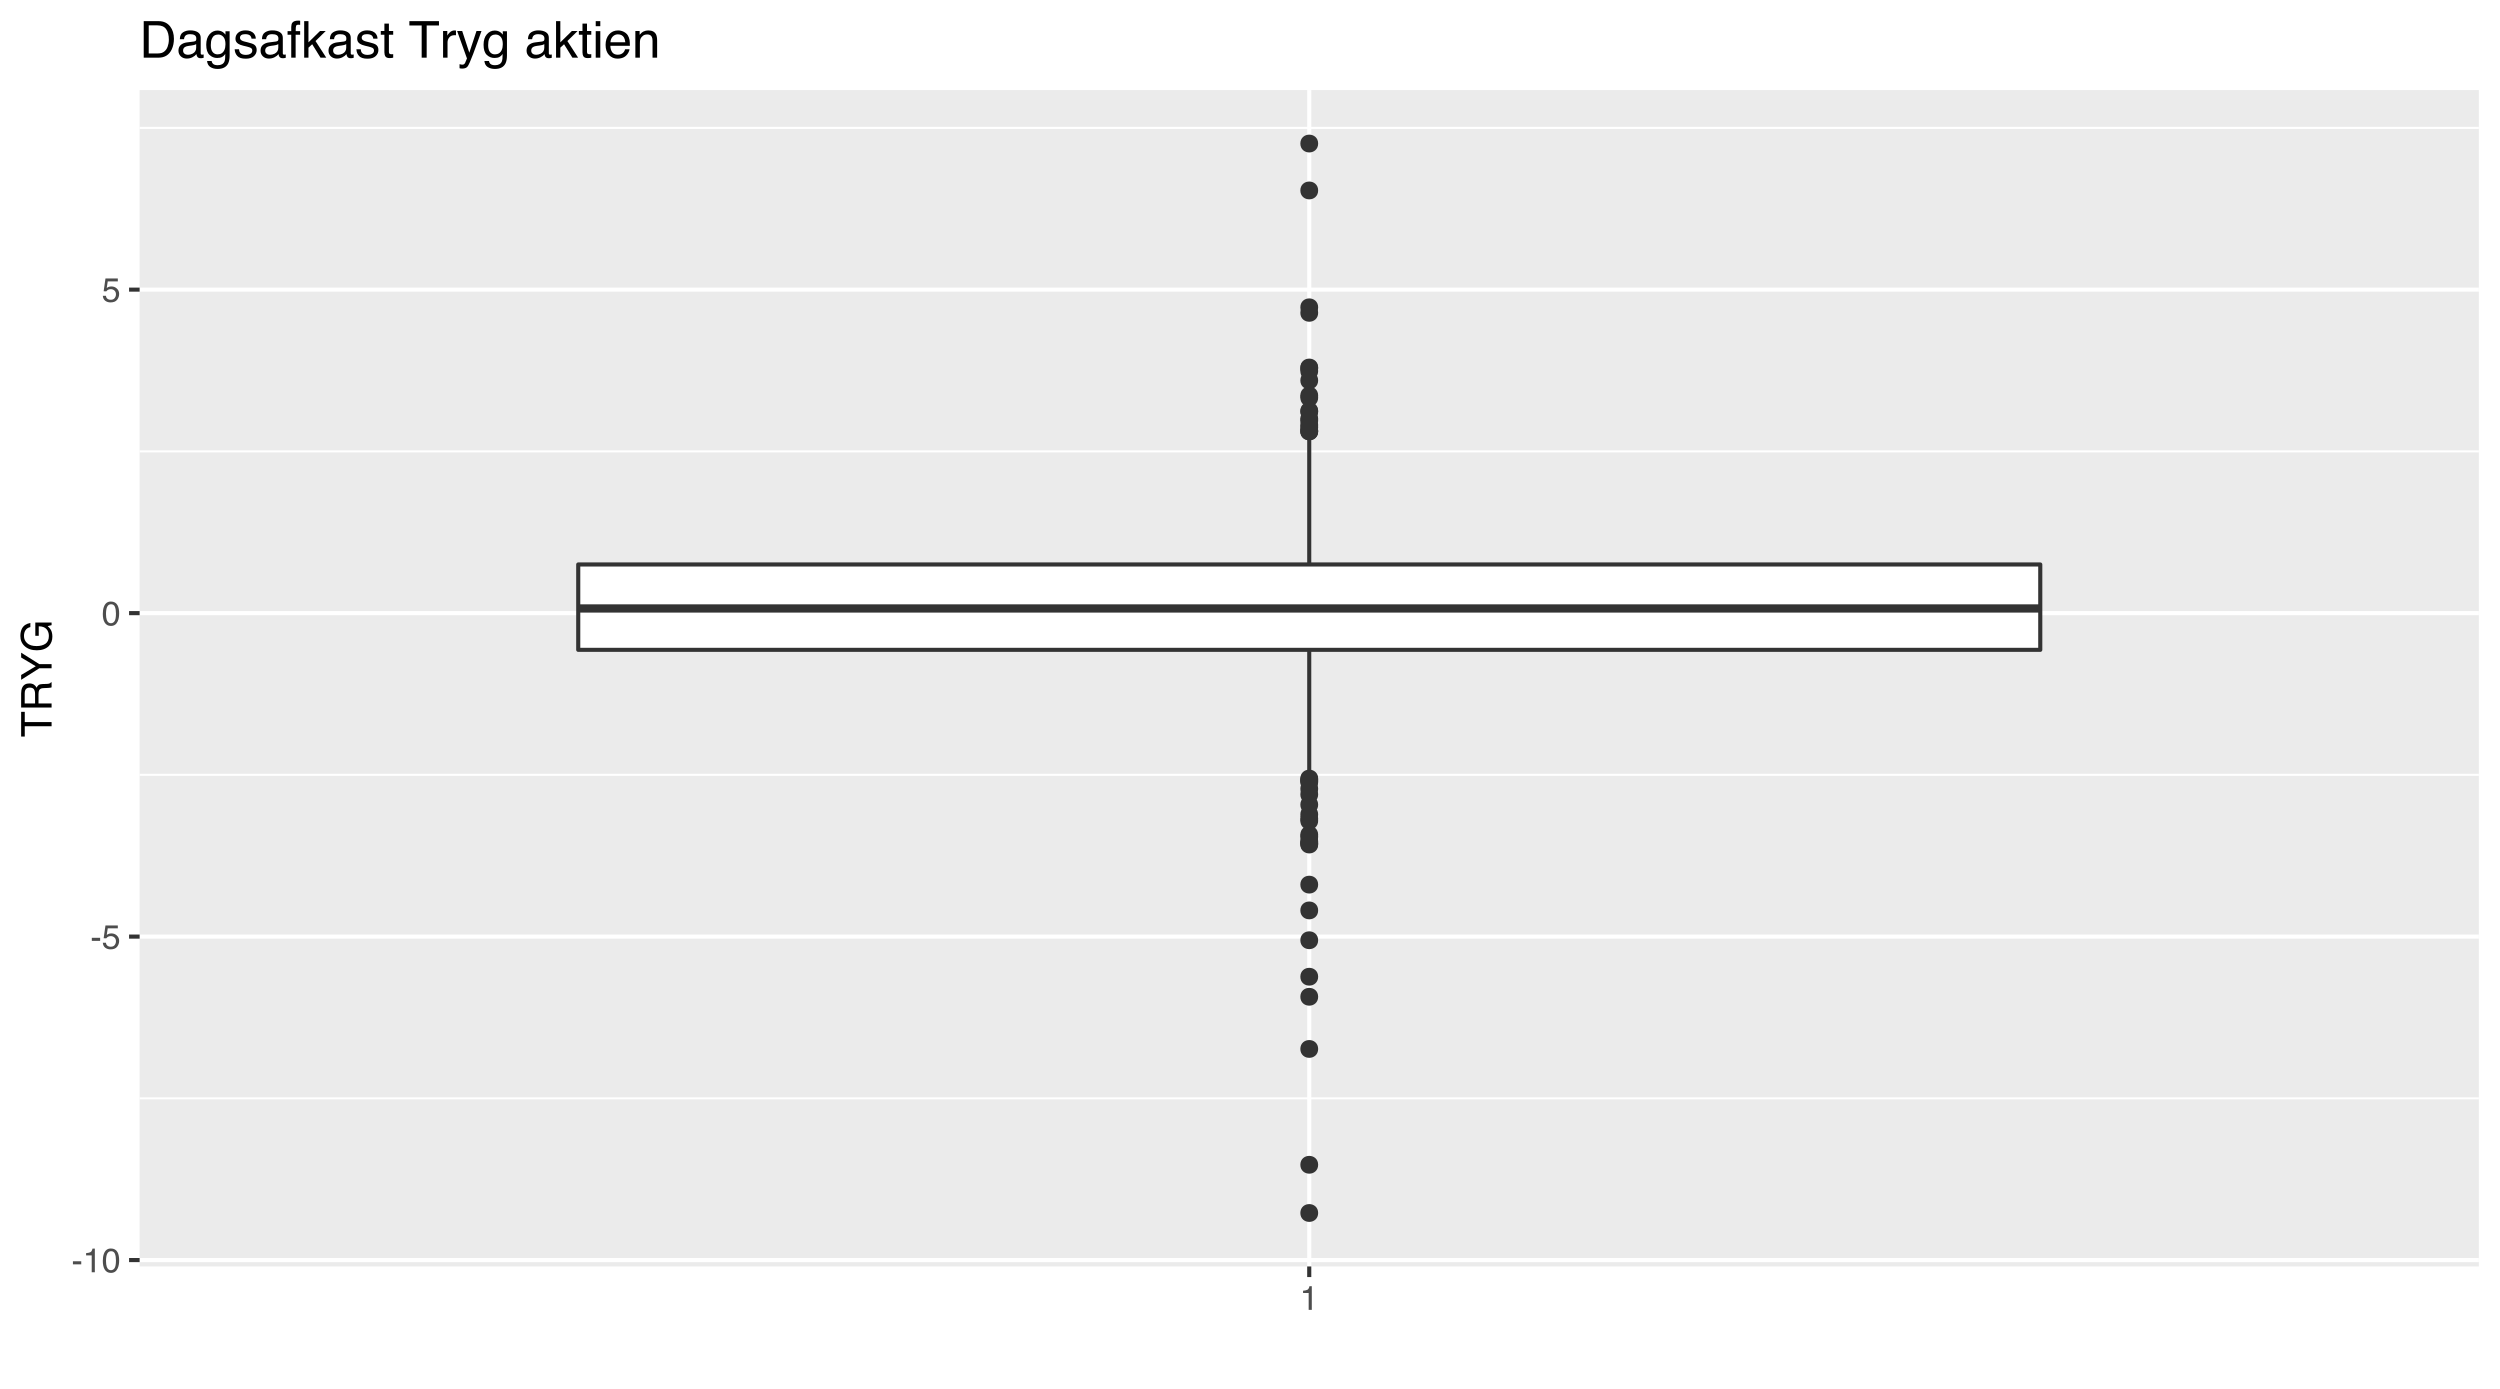
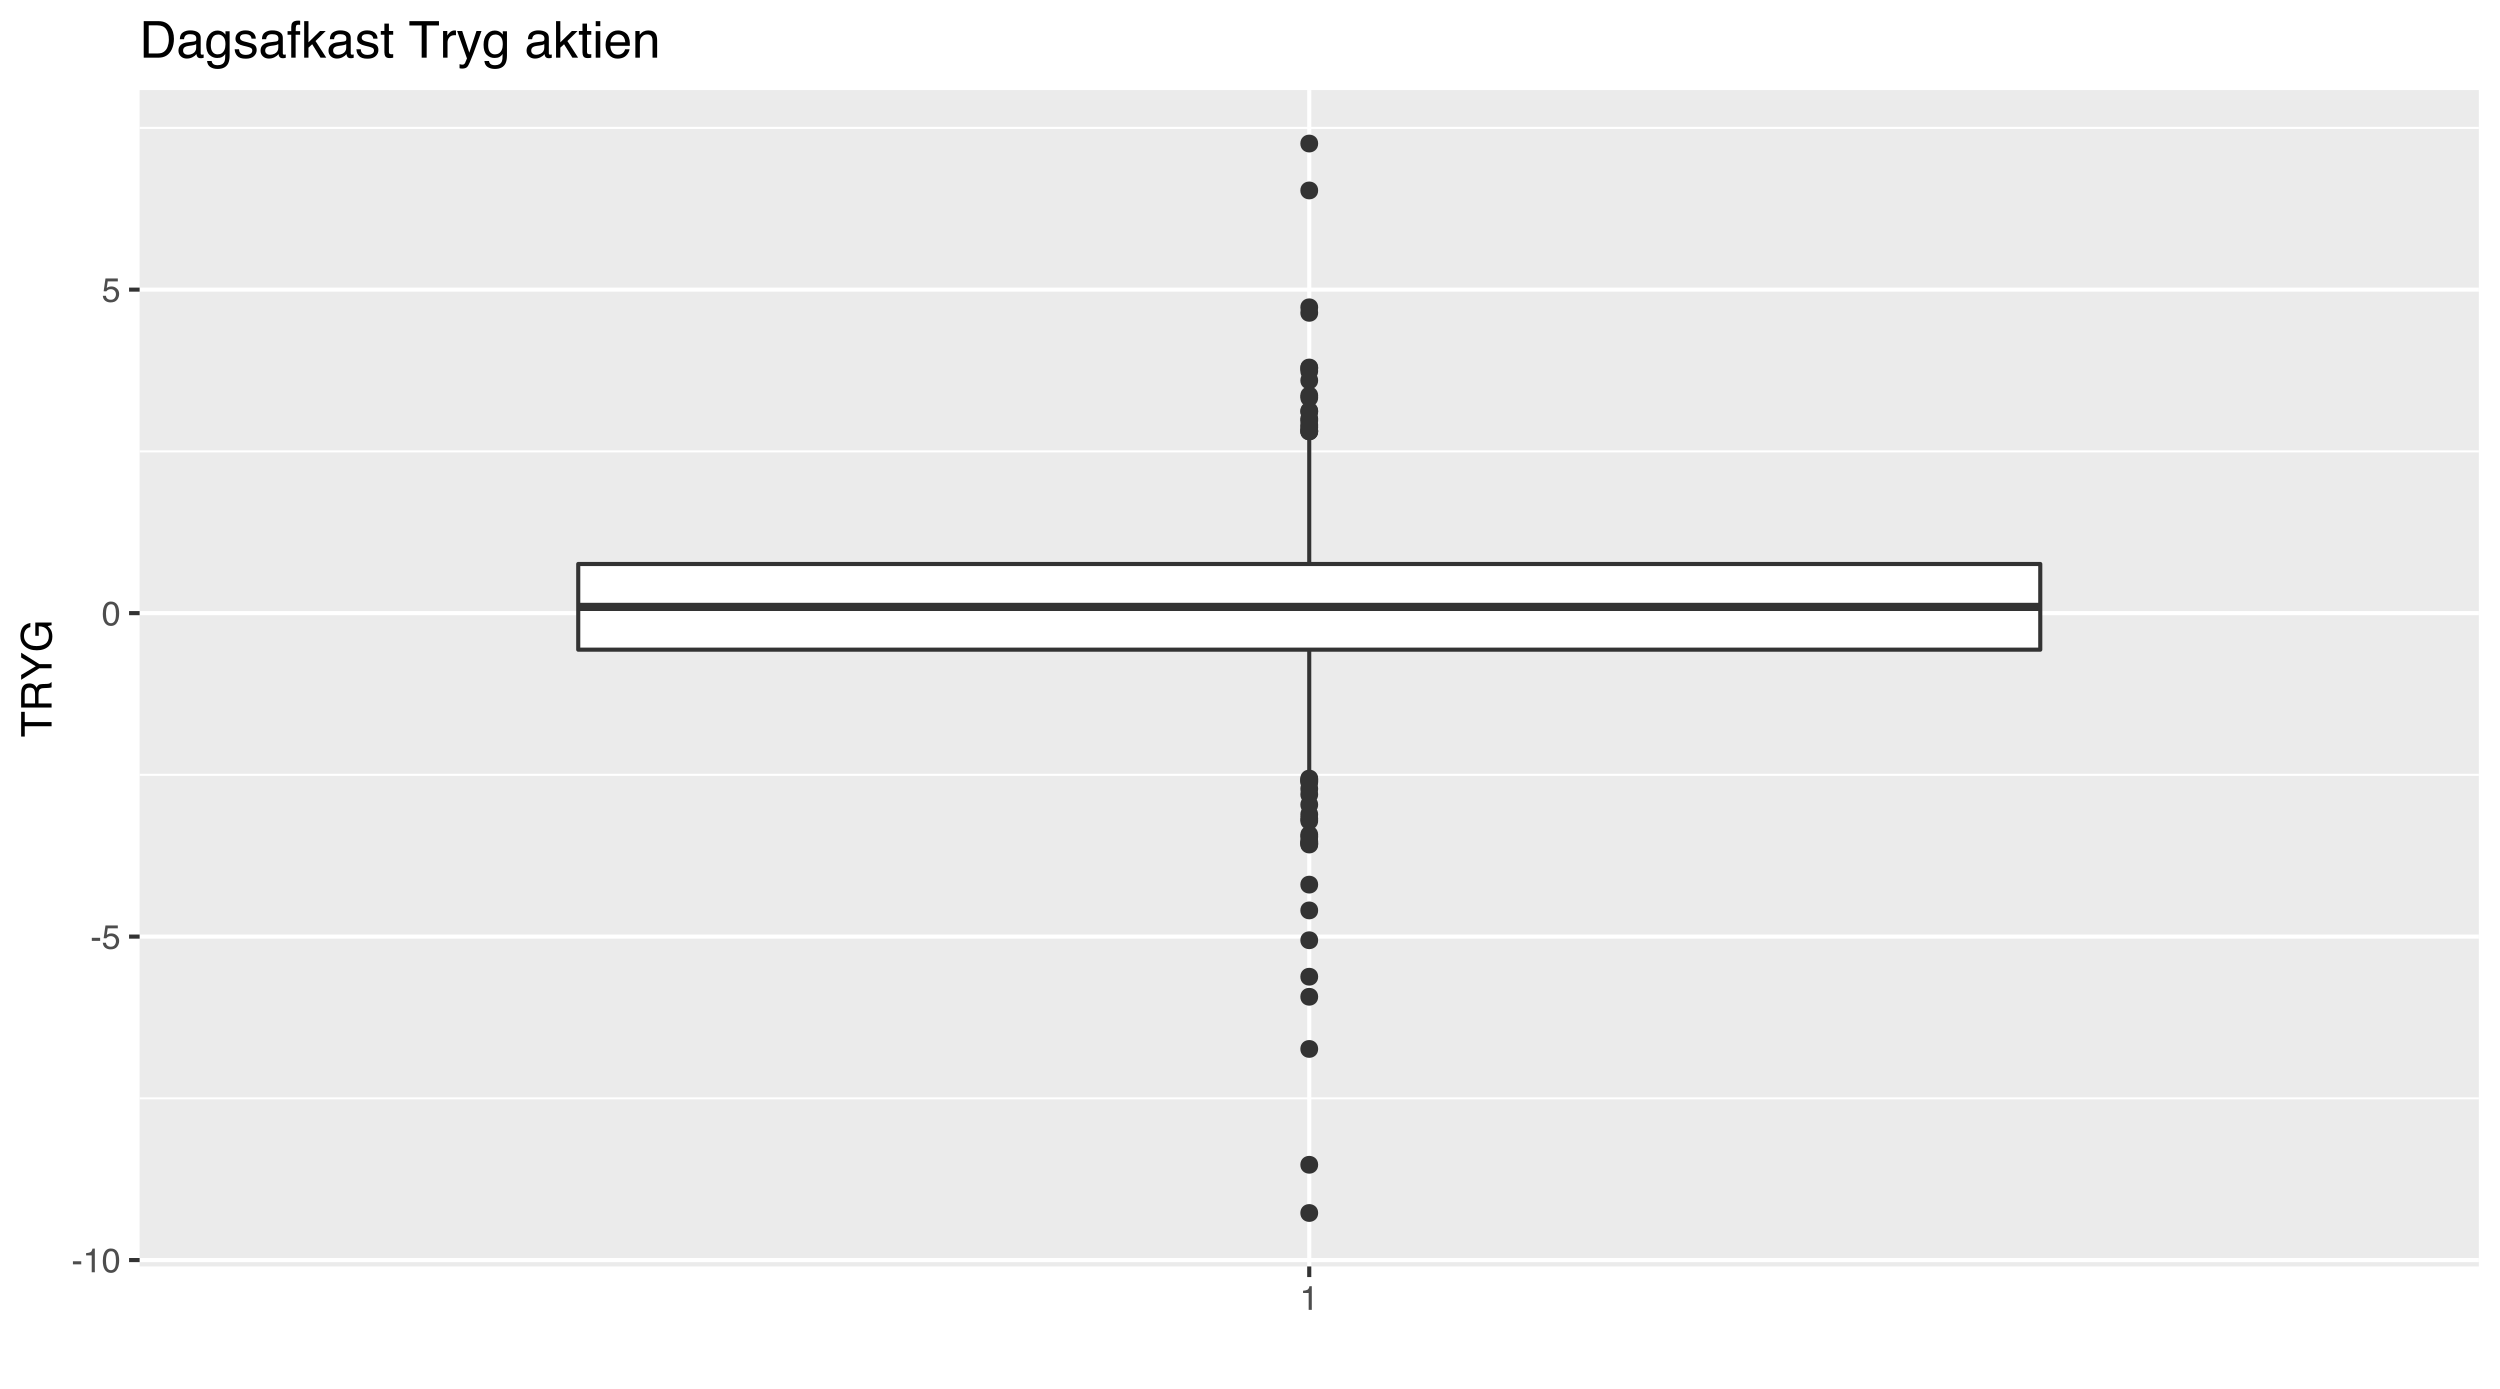
<svg xmlns="http://www.w3.org/2000/svg" xmlns:xlink="http://www.w3.org/1999/xlink" width="648pt" height="360pt" viewBox="0 0 648 360" version="1.1">
  <defs>
    <g>
      <symbol overflow="visible" id="glyph0-0">
        <path style="stroke:none;" d="M 0.281 0 L 0.281 -6.312 L 5.297 -6.312 L 5.297 0 Z M 4.5 -0.797 L 4.5 -5.516 L 1.078 -5.516 L 1.078 -0.797 Z M 4.5 -0.797 " />
      </symbol>
      <symbol overflow="visible" id="glyph0-1">
        <path style="stroke:none;" d="M 0.359 -2.844 L 2.516 -2.844 L 2.516 -2.047 L 0.359 -2.047 Z M 0.359 -2.844 " />
      </symbol>
      <symbol overflow="visible" id="glyph0-2">
        <path style="stroke:none;" d="M 0.844 -4.359 L 0.844 -4.953 C 1.395 -5.004 1.781 -5.094 2 -5.219 C 2.227 -5.344 2.395 -5.645 2.5 -6.125 L 3.109 -6.125 L 3.109 0 L 2.297 0 L 2.297 -4.359 Z M 0.844 -4.359 " />
      </symbol>
      <symbol overflow="visible" id="glyph0-3">
        <path style="stroke:none;" d="M 2.375 -6.156 C 3.176 -6.156 3.754 -5.828 4.109 -5.172 C 4.379 -4.66 4.516 -3.961 4.516 -3.078 C 4.516 -2.242 4.391 -1.555 4.141 -1.016 C 3.785 -0.223 3.195 0.172 2.375 0.172 C 1.633 0.172 1.082 -0.148 0.719 -0.797 C 0.426 -1.328 0.281 -2.047 0.281 -2.953 C 0.281 -3.648 0.367 -4.25 0.547 -4.75 C 0.879 -5.688 1.488 -6.156 2.375 -6.156 Z M 2.375 -0.531 C 2.77 -0.531 3.086 -0.707 3.328 -1.062 C 3.566 -1.426 3.688 -2.086 3.688 -3.047 C 3.688 -3.754 3.598 -4.332 3.422 -4.781 C 3.254 -5.227 2.922 -5.453 2.422 -5.453 C 1.973 -5.453 1.641 -5.238 1.422 -4.812 C 1.211 -4.383 1.109 -3.754 1.109 -2.922 C 1.109 -2.297 1.176 -1.789 1.312 -1.406 C 1.52 -0.82 1.875 -0.531 2.375 -0.531 Z M 2.375 -0.531 " />
      </symbol>
      <symbol overflow="visible" id="glyph0-4">
        <path style="stroke:none;" d="M 1.094 -1.562 C 1.133 -1.125 1.336 -0.82 1.703 -0.656 C 1.879 -0.57 2.094 -0.531 2.344 -0.531 C 2.801 -0.531 3.141 -0.676 3.359 -0.969 C 3.578 -1.258 3.688 -1.582 3.688 -1.938 C 3.688 -2.363 3.555 -2.691 3.297 -2.922 C 3.035 -3.16 2.719 -3.281 2.344 -3.281 C 2.082 -3.281 1.852 -3.227 1.656 -3.125 C 1.469 -3.02 1.305 -2.879 1.172 -2.703 L 0.5 -2.734 L 0.969 -6.047 L 4.172 -6.047 L 4.172 -5.297 L 1.562 -5.297 L 1.297 -3.594 C 1.43 -3.695 1.566 -3.773 1.703 -3.828 C 1.93 -3.93 2.195 -3.984 2.5 -3.984 C 3.062 -3.984 3.535 -3.801 3.922 -3.438 C 4.316 -3.07 4.516 -2.609 4.516 -2.047 C 4.516 -1.461 4.332 -0.945 3.969 -0.5 C 3.613 -0.062 3.047 0.156 2.266 0.156 C 1.754 0.156 1.305 0.016 0.922 -0.266 C 0.547 -0.547 0.332 -0.977 0.281 -1.562 Z M 1.094 -1.562 " />
      </symbol>
      <symbol overflow="visible" id="glyph1-0">
        <path style="stroke:none;" d="M 0 -0.359 L -7.891 -0.359 L -7.891 -6.625 L 0 -6.625 Z M -0.984 -5.625 L -6.906 -5.625 L -6.906 -1.344 L -0.984 -1.344 Z M -0.984 -5.625 " />
      </symbol>
      <symbol overflow="visible" id="glyph1-1">
        <path style="stroke:none;" d="M -7.891 -6.578 L -6.953 -6.578 L -6.953 -3.922 L 0 -3.922 L 0 -2.844 L -6.953 -2.844 L -6.953 -0.172 L -7.891 -0.172 Z M -7.891 -6.578 " />
      </symbol>
      <symbol overflow="visible" id="glyph1-2">
        <path style="stroke:none;" d="M -4.281 -4.5 C -4.281 -5.008 -4.379 -5.41 -4.578 -5.703 C -4.773 -5.992 -5.133 -6.141 -5.656 -6.141 C -6.219 -6.141 -6.602 -5.93 -6.812 -5.516 C -6.914 -5.297 -6.969 -5.004 -6.969 -4.641 L -6.969 -2.031 L -4.281 -2.031 Z M -7.891 -0.969 L -7.891 -4.625 C -7.891 -5.219 -7.801 -5.711 -7.625 -6.109 C -7.289 -6.848 -6.672 -7.219 -5.766 -7.219 C -5.285 -7.219 -4.895 -7.117 -4.594 -6.922 C -4.301 -6.734 -4.062 -6.461 -3.875 -6.109 C -3.75 -6.41 -3.582 -6.641 -3.375 -6.797 C -3.176 -6.953 -2.848 -7.039 -2.391 -7.062 L -1.328 -7.094 C -1.023 -7.102 -0.801 -7.129 -0.656 -7.172 C -0.406 -7.234 -0.242 -7.348 -0.172 -7.516 L 0 -7.516 L 0 -6.203 C -0.07 -6.172 -0.16 -6.145 -0.266 -6.125 C -0.367 -6.102 -0.578 -6.082 -0.891 -6.062 L -2.203 -6 C -2.711 -5.977 -3.055 -5.789 -3.234 -5.438 C -3.336 -5.227 -3.391 -4.906 -3.391 -4.469 L -3.391 -2.031 L 0 -2.031 L 0 -0.969 Z M -7.891 -0.969 " />
      </symbol>
      <symbol overflow="visible" id="glyph1-3">
        <path style="stroke:none;" d="M -7.891 -0.219 L -7.891 -1.469 L -4.094 -3.734 L -7.891 -6 L -7.891 -7.25 L -3.188 -4.281 L 0 -4.281 L 0 -3.203 L -3.188 -3.203 Z M -7.891 -3.75 Z M -7.891 -3.75 " />
      </symbol>
      <symbol overflow="visible" id="glyph1-4">
        <path style="stroke:none;" d="M -8.094 -4.25 C -8.094 -4.988 -7.953 -5.629 -7.672 -6.172 C -7.254 -6.953 -6.531 -7.43 -5.5 -7.609 L -5.5 -6.547 C -6.07 -6.422 -6.488 -6.156 -6.75 -5.75 C -7.02 -5.344 -7.156 -4.832 -7.156 -4.219 C -7.156 -3.488 -6.879 -2.875 -6.328 -2.375 C -5.785 -1.875 -4.973 -1.625 -3.891 -1.625 C -2.941 -1.625 -2.172 -1.828 -1.578 -2.234 C -0.992 -2.648 -0.703 -3.328 -0.703 -4.266 C -0.703 -4.973 -0.91 -5.562 -1.328 -6.031 C -1.742 -6.5 -2.41 -6.738 -3.328 -6.75 L -3.328 -4.281 L -4.219 -4.281 L -4.219 -7.734 L 0 -7.734 L 0 -7.047 L -1.016 -6.797 C -0.617 -6.43 -0.344 -6.109 -0.188 -5.828 C 0.07 -5.359 0.203 -4.766 0.203 -4.047 C 0.203 -3.109 -0.098 -2.305 -0.703 -1.641 C -1.461 -0.898 -2.504 -0.531 -3.828 -0.531 C -5.148 -0.531 -6.203 -0.891 -6.984 -1.609 C -7.723 -2.285 -8.094 -3.164 -8.094 -4.25 Z M -8.109 -4.078 Z M -8.109 -4.078 " />
      </symbol>
      <symbol overflow="visible" id="glyph2-0">
        <path style="stroke:none;" d="M 0.422 0 L 0.422 -9.469 L 7.938 -9.469 L 7.938 0 Z M 6.75 -1.188 L 6.75 -8.281 L 1.609 -8.281 L 1.609 -1.188 Z M 6.75 -1.188 " />
      </symbol>
      <symbol overflow="visible" id="glyph2-1">
        <path style="stroke:none;" d="M 4.641 -1.094 C 5.078 -1.094 5.438 -1.141 5.719 -1.234 C 6.207 -1.398 6.613 -1.723 6.938 -2.203 C 7.188 -2.578 7.367 -3.066 7.484 -3.672 C 7.547 -4.023 7.578 -4.352 7.578 -4.656 C 7.578 -5.832 7.344 -6.742 6.875 -7.391 C 6.414 -8.047 5.664 -8.375 4.625 -8.375 L 2.359 -8.375 L 2.359 -1.094 Z M 1.062 -9.469 L 4.906 -9.469 C 6.207 -9.469 7.211 -9.004 7.922 -8.078 C 8.566 -7.242 8.891 -6.176 8.891 -4.875 C 8.891 -3.875 8.703 -2.969 8.328 -2.156 C 7.66 -0.719 6.516 0 4.891 0 L 1.062 0 Z M 1.062 -9.469 " />
      </symbol>
      <symbol overflow="visible" id="glyph2-2">
        <path style="stroke:none;" d="M 1.734 -1.844 C 1.734 -1.5 1.852 -1.227 2.094 -1.031 C 2.344 -0.844 2.641 -0.75 2.984 -0.75 C 3.391 -0.75 3.785 -0.844 4.172 -1.031 C 4.805 -1.352 5.125 -1.867 5.125 -2.578 L 5.125 -3.516 C 4.988 -3.422 4.805 -3.344 4.578 -3.281 C 4.359 -3.227 4.141 -3.188 3.922 -3.156 L 3.219 -3.062 C 2.801 -3.008 2.488 -2.922 2.281 -2.797 C 1.914 -2.598 1.734 -2.281 1.734 -1.844 Z M 4.547 -4.188 C 4.816 -4.219 5 -4.328 5.094 -4.516 C 5.133 -4.617 5.156 -4.77 5.156 -4.969 C 5.156 -5.363 5.016 -5.648 4.734 -5.828 C 4.453 -6.004 4.051 -6.094 3.531 -6.094 C 2.926 -6.094 2.5 -5.93 2.25 -5.609 C 2.102 -5.422 2.008 -5.148 1.969 -4.797 L 0.891 -4.797 C 0.91 -5.648 1.188 -6.242 1.719 -6.578 C 2.25 -6.91 2.863 -7.078 3.562 -7.078 C 4.375 -7.078 5.031 -6.922 5.531 -6.609 C 6.039 -6.297 6.297 -5.812 6.297 -5.156 L 6.297 -1.188 C 6.297 -1.062 6.316 -0.961 6.359 -0.891 C 6.41 -0.816 6.516 -0.781 6.672 -0.781 C 6.723 -0.781 6.781 -0.785 6.844 -0.797 C 6.914 -0.805 6.988 -0.816 7.062 -0.828 L 7.062 0.031 C 6.875 0.082 6.734 0.113 6.641 0.125 C 6.547 0.133 6.422 0.141 6.266 0.141 C 5.859 0.141 5.566 0 5.391 -0.281 C 5.297 -0.426 5.227 -0.641 5.188 -0.922 C 4.945 -0.609 4.602 -0.336 4.156 -0.109 C 3.719 0.117 3.234 0.234 2.703 0.234 C 2.066 0.234 1.547 0.039 1.141 -0.344 C 0.734 -0.738 0.531 -1.227 0.531 -1.812 C 0.531 -2.445 0.727 -2.941 1.125 -3.297 C 1.531 -3.648 2.055 -3.867 2.703 -3.953 Z M 3.594 -7.078 Z M 3.594 -7.078 " />
      </symbol>
      <symbol overflow="visible" id="glyph2-3">
        <path style="stroke:none;" d="M 3.281 -7.031 C 3.82 -7.031 4.297 -6.895 4.703 -6.625 C 4.922 -6.477 5.145 -6.258 5.375 -5.969 L 5.375 -6.844 L 6.453 -6.844 L 6.453 -0.562 C 6.453 0.312 6.32 1.004 6.062 1.516 C 5.582 2.453 4.672 2.922 3.328 2.922 C 2.586 2.922 1.961 2.754 1.453 2.422 C 0.953 2.086 0.672 1.566 0.609 0.859 L 1.781 0.859 C 1.844 1.172 1.957 1.41 2.125 1.578 C 2.383 1.828 2.797 1.953 3.359 1.953 C 4.242 1.953 4.828 1.641 5.109 1.016 C 5.266 0.648 5.336 -0.004 5.328 -0.953 C 5.098 -0.609 4.816 -0.348 4.484 -0.172 C 4.16 -0.004 3.734 0.078 3.203 0.078 C 2.453 0.078 1.797 -0.188 1.234 -0.719 C 0.672 -1.25 0.391 -2.125 0.391 -3.344 C 0.391 -4.5 0.672 -5.398 1.234 -6.047 C 1.805 -6.703 2.488 -7.031 3.281 -7.031 Z M 5.375 -3.484 C 5.375 -4.336 5.195 -4.969 4.844 -5.375 C 4.488 -5.789 4.039 -6 3.5 -6 C 2.688 -6 2.129 -5.617 1.828 -4.859 C 1.66 -4.441 1.578 -3.906 1.578 -3.25 C 1.578 -2.469 1.734 -1.875 2.047 -1.469 C 2.367 -1.062 2.797 -0.859 3.328 -0.859 C 4.16 -0.859 4.75 -1.234 5.094 -1.984 C 5.281 -2.41 5.375 -2.91 5.375 -3.484 Z M 3.422 -7.078 Z M 3.422 -7.078 " />
      </symbol>
      <symbol overflow="visible" id="glyph2-4">
        <path style="stroke:none;" d="M 1.547 -2.172 C 1.578 -1.773 1.672 -1.477 1.828 -1.281 C 2.117 -0.906 2.629 -0.719 3.359 -0.719 C 3.785 -0.719 4.16 -0.812 4.484 -1 C 4.816 -1.188 4.984 -1.473 4.984 -1.859 C 4.984 -2.16 4.848 -2.391 4.578 -2.547 C 4.41 -2.641 4.082 -2.75 3.594 -2.875 L 2.672 -3.094 C 2.078 -3.238 1.641 -3.406 1.359 -3.594 C 0.867 -3.906 0.625 -4.336 0.625 -4.891 C 0.625 -5.547 0.859 -6.07 1.328 -6.469 C 1.797 -6.875 2.426 -7.078 3.219 -7.078 C 4.258 -7.078 5.008 -6.773 5.469 -6.172 C 5.758 -5.785 5.898 -5.367 5.891 -4.922 L 4.797 -4.922 C 4.773 -5.18 4.68 -5.422 4.516 -5.641 C 4.254 -5.941 3.797 -6.094 3.141 -6.094 C 2.691 -6.094 2.352 -6.008 2.125 -5.844 C 1.906 -5.676 1.797 -5.453 1.797 -5.172 C 1.797 -4.867 1.945 -4.629 2.25 -4.453 C 2.414 -4.348 2.664 -4.254 3 -4.172 L 3.766 -3.984 C 4.598 -3.785 5.16 -3.586 5.453 -3.391 C 5.898 -3.098 6.125 -2.633 6.125 -2 C 6.125 -1.383 5.891 -0.852 5.422 -0.406 C 4.953 0.039 4.242 0.266 3.297 0.266 C 2.266 0.266 1.535 0.031 1.109 -0.438 C 0.68 -0.906 0.453 -1.484 0.422 -2.172 Z M 3.25 -7.078 Z M 3.25 -7.078 " />
      </symbol>
      <symbol overflow="visible" id="glyph2-5">
        <path style="stroke:none;" d="M 1.141 -7.953 C 1.16 -8.43 1.242 -8.785 1.391 -9.016 C 1.66 -9.41 2.18 -9.609 2.953 -9.609 C 3.023 -9.609 3.098 -9.602 3.172 -9.594 C 3.254 -9.594 3.348 -9.586 3.453 -9.578 L 3.453 -8.516 C 3.328 -8.523 3.238 -8.531 3.188 -8.531 C 3.133 -8.539 3.082 -8.547 3.031 -8.547 C 2.688 -8.547 2.477 -8.453 2.406 -8.266 C 2.332 -8.086 2.297 -7.625 2.297 -6.875 L 3.453 -6.875 L 3.453 -5.953 L 2.281 -5.953 L 2.281 0 L 1.141 0 L 1.141 -5.953 L 0.188 -5.953 L 0.188 -6.875 L 1.141 -6.875 Z M 1.141 -7.953 " />
      </symbol>
      <symbol overflow="visible" id="glyph2-6">
        <path style="stroke:none;" d="M 0.828 -9.469 L 1.938 -9.469 L 1.938 -3.969 L 4.922 -6.906 L 6.406 -6.906 L 3.766 -4.312 L 6.547 0 L 5.062 0 L 2.906 -3.484 L 1.938 -2.594 L 1.938 0 L 0.828 0 Z M 0.828 -9.469 " />
      </symbol>
      <symbol overflow="visible" id="glyph2-7">
        <path style="stroke:none;" d="M 1.078 -8.828 L 2.25 -8.828 L 2.25 -6.906 L 3.359 -6.906 L 3.359 -5.953 L 2.25 -5.953 L 2.25 -1.453 C 2.25 -1.211 2.332 -1.051 2.5 -0.969 C 2.594 -0.914 2.742 -0.891 2.953 -0.891 C 3.004 -0.891 3.062 -0.891 3.125 -0.891 C 3.195 -0.898 3.273 -0.91 3.359 -0.922 L 3.359 0 C 3.223 0.039 3.082 0.066 2.938 0.078 C 2.801 0.098 2.645 0.109 2.469 0.109 C 1.926 0.109 1.555 -0.023 1.359 -0.297 C 1.172 -0.578 1.078 -0.941 1.078 -1.391 L 1.078 -5.953 L 0.141 -5.953 L 0.141 -6.906 L 1.078 -6.906 Z M 1.078 -8.828 " />
      </symbol>
      <symbol overflow="visible" id="glyph2-8">
        <path style="stroke:none;" d="" />
      </symbol>
      <symbol overflow="visible" id="glyph2-9">
        <path style="stroke:none;" d="M 7.891 -9.469 L 7.891 -8.344 L 4.703 -8.344 L 4.703 0 L 3.406 0 L 3.406 -8.344 L 0.219 -8.344 L 0.219 -9.469 Z M 7.891 -9.469 " />
      </symbol>
      <symbol overflow="visible" id="glyph2-10">
        <path style="stroke:none;" d="M 0.891 -6.906 L 1.984 -6.906 L 1.984 -5.719 C 2.078 -5.945 2.297 -6.227 2.641 -6.562 C 2.992 -6.895 3.406 -7.062 3.875 -7.062 C 3.895 -7.062 3.93 -7.055 3.984 -7.047 C 4.035 -7.047 4.117 -7.039 4.234 -7.031 L 4.234 -5.797 C 4.172 -5.816 4.109 -5.828 4.047 -5.828 C 3.992 -5.828 3.93 -5.828 3.859 -5.828 C 3.273 -5.828 2.828 -5.641 2.516 -5.266 C 2.203 -4.891 2.047 -4.457 2.047 -3.969 L 2.047 0 L 0.891 0 Z M 0.891 -6.906 " />
      </symbol>
      <symbol overflow="visible" id="glyph2-11">
        <path style="stroke:none;" d="M 5.156 -6.906 L 6.453 -6.906 C 6.285 -6.457 5.922 -5.445 5.359 -3.875 C 4.93 -2.688 4.578 -1.719 4.297 -0.969 C 3.629 0.789 3.156 1.863 2.875 2.25 C 2.602 2.633 2.133 2.828 1.469 2.828 C 1.301 2.828 1.172 2.82 1.078 2.812 C 0.992 2.801 0.891 2.773 0.766 2.734 L 0.766 1.688 C 0.961 1.738 1.102 1.77 1.188 1.781 C 1.281 1.801 1.363 1.812 1.438 1.812 C 1.656 1.812 1.812 1.773 1.906 1.703 C 2.008 1.629 2.098 1.539 2.172 1.438 C 2.191 1.406 2.266 1.227 2.391 0.906 C 2.523 0.594 2.625 0.359 2.688 0.203 L 0.141 -6.906 L 1.453 -6.906 L 3.297 -1.281 Z M 3.297 -7.078 Z M 3.297 -7.078 " />
      </symbol>
      <symbol overflow="visible" id="glyph2-12">
        <path style="stroke:none;" d="M 0.844 -6.875 L 2.031 -6.875 L 2.031 0 L 0.844 0 Z M 0.844 -9.469 L 2.031 -9.469 L 2.031 -8.156 L 0.844 -8.156 Z M 0.844 -9.469 " />
      </symbol>
      <symbol overflow="visible" id="glyph2-13">
        <path style="stroke:none;" d="M 3.719 -7.062 C 4.219 -7.062 4.695 -6.945 5.156 -6.719 C 5.613 -6.488 5.961 -6.191 6.203 -5.828 C 6.43 -5.473 6.586 -5.066 6.672 -4.609 C 6.734 -4.285 6.766 -3.773 6.766 -3.078 L 1.703 -3.078 C 1.723 -2.379 1.891 -1.816 2.203 -1.391 C 2.516 -0.973 2.992 -0.766 3.641 -0.766 C 4.242 -0.766 4.727 -0.961 5.094 -1.359 C 5.301 -1.586 5.445 -1.859 5.531 -2.172 L 6.672 -2.172 C 6.641 -1.91 6.539 -1.625 6.375 -1.312 C 6.207 -1 6.016 -0.742 5.797 -0.547 C 5.453 -0.203 5.02 0.023 4.5 0.141 C 4.219 0.211 3.898 0.25 3.547 0.25 C 2.68 0.25 1.953 -0.062 1.359 -0.688 C 0.766 -1.312 0.469 -2.188 0.469 -3.312 C 0.469 -4.426 0.766 -5.328 1.359 -6.016 C 1.961 -6.711 2.75 -7.062 3.719 -7.062 Z M 5.578 -4 C 5.523 -4.5 5.414 -4.898 5.25 -5.203 C 4.926 -5.766 4.395 -6.047 3.656 -6.047 C 3.125 -6.047 2.676 -5.852 2.312 -5.469 C 1.945 -5.082 1.754 -4.594 1.734 -4 Z M 3.609 -7.078 Z M 3.609 -7.078 " />
      </symbol>
      <symbol overflow="visible" id="glyph2-14">
        <path style="stroke:none;" d="M 0.844 -6.906 L 1.953 -6.906 L 1.953 -5.922 C 2.273 -6.328 2.617 -6.617 2.984 -6.797 C 3.359 -6.973 3.766 -7.062 4.203 -7.062 C 5.18 -7.062 5.848 -6.719 6.203 -6.031 C 6.391 -5.656 6.484 -5.117 6.484 -4.422 L 6.484 0 L 5.297 0 L 5.297 -4.359 C 5.297 -4.773 5.234 -5.113 5.109 -5.375 C 4.898 -5.801 4.523 -6.016 3.984 -6.016 C 3.711 -6.016 3.488 -5.988 3.312 -5.938 C 3 -5.844 2.719 -5.648 2.469 -5.359 C 2.281 -5.129 2.156 -4.895 2.094 -4.656 C 2.039 -4.414 2.016 -4.066 2.016 -3.609 L 2.016 0 L 0.844 0 Z M 3.578 -7.078 Z M 3.578 -7.078 " />
      </symbol>
    </g>
    <clipPath id="clip1">
      <path d="M 36.191 23.348 L 642.52 23.348 L 642.52 328.27 L 36.191 328.27 Z M 36.191 23.348 " />
    </clipPath>
    <clipPath id="clip2">
      <path d="M 36.191 284 L 642.52 284 L 642.52 285 L 36.191 285 Z M 36.191 284 " />
    </clipPath>
    <clipPath id="clip3">
      <path d="M 36.191 200 L 642.52 200 L 642.52 202 L 36.191 202 Z M 36.191 200 " />
    </clipPath>
    <clipPath id="clip4">
      <path d="M 36.191 116 L 642.52 116 L 642.52 118 L 36.191 118 Z M 36.191 116 " />
    </clipPath>
    <clipPath id="clip5">
      <path d="M 36.191 32 L 642.52 32 L 642.52 34 L 36.191 34 Z M 36.191 32 " />
    </clipPath>
    <clipPath id="clip6">
      <path d="M 36.191 326 L 642.52 326 L 642.52 328 L 36.191 328 Z M 36.191 326 " />
    </clipPath>
    <clipPath id="clip7">
      <path d="M 36.191 242 L 642.52 242 L 642.52 244 L 36.191 244 Z M 36.191 242 " />
    </clipPath>
    <clipPath id="clip8">
      <path d="M 36.191 158 L 642.52 158 L 642.52 160 L 36.191 160 Z M 36.191 158 " />
    </clipPath>
    <clipPath id="clip9">
      <path d="M 36.191 74 L 642.52 74 L 642.52 76 L 36.191 76 Z M 36.191 74 " />
    </clipPath>
    <clipPath id="clip10">
      <path d="M 338 23.348 L 340 23.348 L 340 328.27 L 338 328.27 Z M 338 23.348 " />
    </clipPath>
  </defs>
-   <g id="surface6539">
+   <g id="surface41">
    <rect x="0" y="0" width="648" height="360" style="fill:rgb(100%,100%,100%);fill-opacity:1;stroke:none;" />
    <rect x="0" y="0" width="648" height="360" style="fill:rgb(100%,100%,100%);fill-opacity:1;stroke:none;" />
    <path style="fill:none;stroke-width:1.067;stroke-linecap:round;stroke-linejoin:round;stroke:rgb(100%,100%,100%);stroke-opacity:1;stroke-miterlimit:10;" d="M 0 360 L 648 360 L 648 0 L 0 0 Z M 0 360 " />
    <g clip-path="url(#clip1)" clip-rule="nonzero">
      <path style=" stroke:none;fill-rule:nonzero;fill:rgb(92.157%,92.157%,92.157%);fill-opacity:1;" d="M 36.191 328.266 L 642.52 328.266 L 642.52 23.344 L 36.191 23.344 Z M 36.191 328.266 " />
    </g>
    <g clip-path="url(#clip2)" clip-rule="nonzero">
      <path style="fill:none;stroke-width:0.533;stroke-linecap:butt;stroke-linejoin:round;stroke:rgb(100%,100%,100%);stroke-opacity:1;stroke-miterlimit:10;" d="M 36.191 284.688 L 642.52 284.688 " />
    </g>
    <g clip-path="url(#clip3)" clip-rule="nonzero">
      <path style="fill:none;stroke-width:0.533;stroke-linecap:butt;stroke-linejoin:round;stroke:rgb(100%,100%,100%);stroke-opacity:1;stroke-miterlimit:10;" d="M 36.191 200.84 L 642.52 200.84 " />
    </g>
    <g clip-path="url(#clip4)" clip-rule="nonzero">
      <path style="fill:none;stroke-width:0.533;stroke-linecap:butt;stroke-linejoin:round;stroke:rgb(100%,100%,100%);stroke-opacity:1;stroke-miterlimit:10;" d="M 36.191 116.996 L 642.52 116.996 " />
    </g>
    <g clip-path="url(#clip5)" clip-rule="nonzero">
      <path style="fill:none;stroke-width:0.533;stroke-linecap:butt;stroke-linejoin:round;stroke:rgb(100%,100%,100%);stroke-opacity:1;stroke-miterlimit:10;" d="M 36.191 33.148 L 642.52 33.148 " />
    </g>
    <g clip-path="url(#clip6)" clip-rule="nonzero">
      <path style="fill:none;stroke-width:1.067;stroke-linecap:butt;stroke-linejoin:round;stroke:rgb(100%,100%,100%);stroke-opacity:1;stroke-miterlimit:10;" d="M 36.191 326.609 L 642.52 326.609 " />
    </g>
    <g clip-path="url(#clip7)" clip-rule="nonzero">
      <path style="fill:none;stroke-width:1.067;stroke-linecap:butt;stroke-linejoin:round;stroke:rgb(100%,100%,100%);stroke-opacity:1;stroke-miterlimit:10;" d="M 36.191 242.766 L 642.52 242.766 " />
    </g>
    <g clip-path="url(#clip8)" clip-rule="nonzero">
      <path style="fill:none;stroke-width:1.067;stroke-linecap:butt;stroke-linejoin:round;stroke:rgb(100%,100%,100%);stroke-opacity:1;stroke-miterlimit:10;" d="M 36.191 158.918 L 642.52 158.918 " />
    </g>
    <g clip-path="url(#clip9)" clip-rule="nonzero">
      <path style="fill:none;stroke-width:1.067;stroke-linecap:butt;stroke-linejoin:round;stroke:rgb(100%,100%,100%);stroke-opacity:1;stroke-miterlimit:10;" d="M 36.191 75.074 L 642.52 75.074 " />
    </g>
    <g clip-path="url(#clip10)" clip-rule="nonzero">
      <path style="fill:none;stroke-width:1.067;stroke-linecap:butt;stroke-linejoin:round;stroke:rgb(100%,100%,100%);stroke-opacity:1;stroke-miterlimit:10;" d="M 339.355 328.266 L 339.355 23.348 " />
    </g>
    <path style="fill-rule:nonzero;fill:rgb(20%,20%,20%);fill-opacity:1;stroke-width:0.709;stroke-linecap:round;stroke-linejoin:round;stroke:rgb(20%,20%,20%);stroke-opacity:1;stroke-miterlimit:10;" d="M 341.312 212.207 C 341.312 214.812 337.402 214.812 337.402 212.207 C 337.402 209.602 341.312 209.602 341.312 212.207 " />
    <path style="fill-rule:nonzero;fill:rgb(20%,20%,20%);fill-opacity:1;stroke-width:0.709;stroke-linecap:round;stroke-linejoin:round;stroke:rgb(20%,20%,20%);stroke-opacity:1;stroke-miterlimit:10;" d="M 341.312 202.395 C 341.312 205 337.402 205 337.402 202.395 C 337.402 199.785 341.312 199.785 341.312 202.395 " />
    <path style="fill-rule:nonzero;fill:rgb(20%,20%,20%);fill-opacity:1;stroke-width:0.709;stroke-linecap:round;stroke-linejoin:round;stroke:rgb(20%,20%,20%);stroke-opacity:1;stroke-miterlimit:10;" d="M 341.312 109.023 C 341.312 111.629 337.402 111.629 337.402 109.023 C 337.402 106.418 341.312 106.418 341.312 109.023 " />
    <path style="fill-rule:nonzero;fill:rgb(20%,20%,20%);fill-opacity:1;stroke-width:0.709;stroke-linecap:round;stroke-linejoin:round;stroke:rgb(20%,20%,20%);stroke-opacity:1;stroke-miterlimit:10;" d="M 341.312 96.18 C 341.312 98.785 337.402 98.785 337.402 96.18 C 337.402 93.574 341.312 93.574 341.312 96.18 " />
    <path style="fill-rule:nonzero;fill:rgb(20%,20%,20%);fill-opacity:1;stroke-width:0.709;stroke-linecap:round;stroke-linejoin:round;stroke:rgb(20%,20%,20%);stroke-opacity:1;stroke-miterlimit:10;" d="M 341.312 106.516 C 341.312 109.121 337.402 109.121 337.402 106.516 C 337.402 103.91 341.312 103.91 341.312 106.516 " />
    <path style="fill-rule:nonzero;fill:rgb(20%,20%,20%);fill-opacity:1;stroke-width:0.709;stroke-linecap:round;stroke-linejoin:round;stroke:rgb(20%,20%,20%);stroke-opacity:1;stroke-miterlimit:10;" d="M 341.312 205.922 C 341.312 208.527 337.402 208.527 337.402 205.922 C 337.402 203.316 341.312 203.316 341.312 205.922 " />
    <path style="fill-rule:nonzero;fill:rgb(20%,20%,20%);fill-opacity:1;stroke-width:0.709;stroke-linecap:round;stroke-linejoin:round;stroke:rgb(20%,20%,20%);stroke-opacity:1;stroke-miterlimit:10;" d="M 341.312 218.066 C 341.312 220.672 337.402 220.672 337.402 218.066 C 337.402 215.461 341.312 215.461 341.312 218.066 " />
    <path style="fill-rule:nonzero;fill:rgb(20%,20%,20%);fill-opacity:1;stroke-width:0.709;stroke-linecap:round;stroke-linejoin:round;stroke:rgb(20%,20%,20%);stroke-opacity:1;stroke-miterlimit:10;" d="M 341.312 111.84 C 341.312 114.445 337.402 114.445 337.402 111.84 C 337.402 109.234 341.312 109.234 341.312 111.84 " />
    <path style="fill-rule:nonzero;fill:rgb(20%,20%,20%);fill-opacity:1;stroke-width:0.709;stroke-linecap:round;stroke-linejoin:round;stroke:rgb(20%,20%,20%);stroke-opacity:1;stroke-miterlimit:10;" d="M 341.312 218.461 C 341.312 221.066 337.402 221.066 337.402 218.461 C 337.402 215.852 341.312 215.852 341.312 218.461 " />
    <path style="fill-rule:nonzero;fill:rgb(20%,20%,20%);fill-opacity:1;stroke-width:0.709;stroke-linecap:round;stroke-linejoin:round;stroke:rgb(20%,20%,20%);stroke-opacity:1;stroke-miterlimit:10;" d="M 341.312 111.789 C 341.312 114.398 337.402 114.398 337.402 111.789 C 337.402 109.184 341.312 109.184 341.312 111.789 " />
    <path style="fill-rule:nonzero;fill:rgb(20%,20%,20%);fill-opacity:1;stroke-width:0.709;stroke-linecap:round;stroke-linejoin:round;stroke:rgb(20%,20%,20%);stroke-opacity:1;stroke-miterlimit:10;" d="M 341.312 229.297 C 341.312 231.902 337.402 231.902 337.402 229.297 C 337.402 226.691 341.312 226.691 341.312 229.297 " />
    <path style="fill-rule:nonzero;fill:rgb(20%,20%,20%);fill-opacity:1;stroke-width:0.709;stroke-linecap:round;stroke-linejoin:round;stroke:rgb(20%,20%,20%);stroke-opacity:1;stroke-miterlimit:10;" d="M 341.312 201.801 C 341.312 204.41 337.402 204.41 337.402 201.801 C 337.402 199.195 341.312 199.195 341.312 201.801 " />
    <path style="fill-rule:nonzero;fill:rgb(20%,20%,20%);fill-opacity:1;stroke-width:0.709;stroke-linecap:round;stroke-linejoin:round;stroke:rgb(20%,20%,20%);stroke-opacity:1;stroke-miterlimit:10;" d="M 341.312 103.074 C 341.312 105.68 337.402 105.68 337.402 103.074 C 337.402 100.469 341.312 100.469 341.312 103.074 " />
    <path style="fill-rule:nonzero;fill:rgb(20%,20%,20%);fill-opacity:1;stroke-width:0.709;stroke-linecap:round;stroke-linejoin:round;stroke:rgb(20%,20%,20%);stroke-opacity:1;stroke-miterlimit:10;" d="M 341.312 202.098 C 341.312 204.703 337.402 204.703 337.402 202.098 C 337.402 199.488 341.312 199.488 341.312 202.098 " />
    <path style="fill-rule:nonzero;fill:rgb(20%,20%,20%);fill-opacity:1;stroke-width:0.709;stroke-linecap:round;stroke-linejoin:round;stroke:rgb(20%,20%,20%);stroke-opacity:1;stroke-miterlimit:10;" d="M 341.312 216.91 C 341.312 219.516 337.402 219.516 337.402 216.91 C 337.402 214.305 341.312 214.305 341.312 216.91 " />
    <path style="fill-rule:nonzero;fill:rgb(20%,20%,20%);fill-opacity:1;stroke-width:0.709;stroke-linecap:round;stroke-linejoin:round;stroke:rgb(20%,20%,20%);stroke-opacity:1;stroke-miterlimit:10;" d="M 341.312 218.902 C 341.312 221.508 337.402 221.508 337.402 218.902 C 337.402 216.293 341.312 216.293 341.312 218.902 " />
    <path style="fill-rule:nonzero;fill:rgb(20%,20%,20%);fill-opacity:1;stroke-width:0.709;stroke-linecap:round;stroke-linejoin:round;stroke:rgb(20%,20%,20%);stroke-opacity:1;stroke-miterlimit:10;" d="M 341.312 202.711 C 341.312 205.316 337.402 205.316 337.402 202.711 C 337.402 200.102 341.312 200.102 341.312 202.711 " />
    <path style="fill-rule:nonzero;fill:rgb(20%,20%,20%);fill-opacity:1;stroke-width:0.709;stroke-linecap:round;stroke-linejoin:round;stroke:rgb(20%,20%,20%);stroke-opacity:1;stroke-miterlimit:10;" d="M 341.312 253.168 C 341.312 255.773 337.402 255.773 337.402 253.168 C 337.402 250.562 341.312 250.562 341.312 253.168 " />
    <path style="fill-rule:nonzero;fill:rgb(20%,20%,20%);fill-opacity:1;stroke-width:0.709;stroke-linecap:round;stroke-linejoin:round;stroke:rgb(20%,20%,20%);stroke-opacity:1;stroke-miterlimit:10;" d="M 341.312 208.578 C 341.312 211.184 337.402 211.184 337.402 208.578 C 337.402 205.973 341.312 205.973 341.312 208.578 " />
    <path style="fill-rule:nonzero;fill:rgb(20%,20%,20%);fill-opacity:1;stroke-width:0.709;stroke-linecap:round;stroke-linejoin:round;stroke:rgb(20%,20%,20%);stroke-opacity:1;stroke-miterlimit:10;" d="M 341.312 314.406 C 341.312 317.016 337.402 317.016 337.402 314.406 C 337.402 311.801 341.312 311.801 341.312 314.406 " />
    <path style="fill-rule:nonzero;fill:rgb(20%,20%,20%);fill-opacity:1;stroke-width:0.709;stroke-linecap:round;stroke-linejoin:round;stroke:rgb(20%,20%,20%);stroke-opacity:1;stroke-miterlimit:10;" d="M 341.312 49.367 C 341.312 51.973 337.402 51.973 337.402 49.367 C 337.402 46.758 341.312 46.758 341.312 49.367 " />
    <path style="fill-rule:nonzero;fill:rgb(20%,20%,20%);fill-opacity:1;stroke-width:0.709;stroke-linecap:round;stroke-linejoin:round;stroke:rgb(20%,20%,20%);stroke-opacity:1;stroke-miterlimit:10;" d="M 341.312 37.207 C 341.312 39.812 337.402 39.812 337.402 37.207 C 337.402 34.602 341.312 34.602 341.312 37.207 " />
    <path style="fill-rule:nonzero;fill:rgb(20%,20%,20%);fill-opacity:1;stroke-width:0.709;stroke-linecap:round;stroke-linejoin:round;stroke:rgb(20%,20%,20%);stroke-opacity:1;stroke-miterlimit:10;" d="M 341.312 258.363 C 341.312 260.969 337.402 260.969 337.402 258.363 C 337.402 255.758 341.312 255.758 341.312 258.363 " />
    <path style="fill-rule:nonzero;fill:rgb(20%,20%,20%);fill-opacity:1;stroke-width:0.709;stroke-linecap:round;stroke-linejoin:round;stroke:rgb(20%,20%,20%);stroke-opacity:1;stroke-miterlimit:10;" d="M 341.312 271.887 C 341.312 274.492 337.402 274.492 337.402 271.887 C 337.402 269.281 341.312 269.281 341.312 271.887 " />
    <path style="fill-rule:nonzero;fill:rgb(20%,20%,20%);fill-opacity:1;stroke-width:0.709;stroke-linecap:round;stroke-linejoin:round;stroke:rgb(20%,20%,20%);stroke-opacity:1;stroke-miterlimit:10;" d="M 341.312 110.172 C 341.312 112.777 337.402 112.777 337.402 110.172 C 337.402 107.566 341.312 107.566 341.312 110.172 " />
    <path style="fill-rule:nonzero;fill:rgb(20%,20%,20%);fill-opacity:1;stroke-width:0.709;stroke-linecap:round;stroke-linejoin:round;stroke:rgb(20%,20%,20%);stroke-opacity:1;stroke-miterlimit:10;" d="M 341.312 108.547 C 341.312 111.152 337.402 111.152 337.402 108.547 C 337.402 105.941 341.312 105.941 341.312 108.547 " />
    <path style="fill-rule:nonzero;fill:rgb(20%,20%,20%);fill-opacity:1;stroke-width:0.709;stroke-linecap:round;stroke-linejoin:round;stroke:rgb(20%,20%,20%);stroke-opacity:1;stroke-miterlimit:10;" d="M 341.312 110.75 C 341.312 113.355 337.402 113.355 337.402 110.75 C 337.402 108.145 341.312 108.145 341.312 110.75 " />
    <path style="fill-rule:nonzero;fill:rgb(20%,20%,20%);fill-opacity:1;stroke-width:0.709;stroke-linecap:round;stroke-linejoin:round;stroke:rgb(20%,20%,20%);stroke-opacity:1;stroke-miterlimit:10;" d="M 341.312 79.656 C 341.312 82.266 337.402 82.266 337.402 79.656 C 337.402 77.051 341.312 77.051 341.312 79.656 " />
    <path style="fill-rule:nonzero;fill:rgb(20%,20%,20%);fill-opacity:1;stroke-width:0.709;stroke-linecap:round;stroke-linejoin:round;stroke:rgb(20%,20%,20%);stroke-opacity:1;stroke-miterlimit:10;" d="M 341.312 204.457 C 341.312 207.066 337.402 207.066 337.402 204.457 C 337.402 201.852 341.312 201.852 341.312 204.457 " />
    <path style="fill-rule:nonzero;fill:rgb(20%,20%,20%);fill-opacity:1;stroke-width:0.709;stroke-linecap:round;stroke-linejoin:round;stroke:rgb(20%,20%,20%);stroke-opacity:1;stroke-miterlimit:10;" d="M 341.312 111.629 C 341.312 114.234 337.402 114.234 337.402 111.629 C 337.402 109.023 341.312 109.023 341.312 111.629 " />
    <path style="fill-rule:nonzero;fill:rgb(20%,20%,20%);fill-opacity:1;stroke-width:0.709;stroke-linecap:round;stroke-linejoin:round;stroke:rgb(20%,20%,20%);stroke-opacity:1;stroke-miterlimit:10;" d="M 341.312 81.09 C 341.312 83.695 337.402 83.695 337.402 81.09 C 337.402 78.48 341.312 78.48 341.312 81.09 " />
    <path style="fill-rule:nonzero;fill:rgb(20%,20%,20%);fill-opacity:1;stroke-width:0.709;stroke-linecap:round;stroke-linejoin:round;stroke:rgb(20%,20%,20%);stroke-opacity:1;stroke-miterlimit:10;" d="M 341.312 301.91 C 341.312 304.516 337.402 304.516 337.402 301.91 C 337.402 299.305 341.312 299.305 341.312 301.91 " />
    <path style="fill-rule:nonzero;fill:rgb(20%,20%,20%);fill-opacity:1;stroke-width:0.709;stroke-linecap:round;stroke-linejoin:round;stroke:rgb(20%,20%,20%);stroke-opacity:1;stroke-miterlimit:10;" d="M 341.312 95.441 C 341.312 98.051 337.402 98.051 337.402 95.441 C 337.402 92.836 341.312 92.836 341.312 95.441 " />
    <path style="fill-rule:nonzero;fill:rgb(20%,20%,20%);fill-opacity:1;stroke-width:0.709;stroke-linecap:round;stroke-linejoin:round;stroke:rgb(20%,20%,20%);stroke-opacity:1;stroke-miterlimit:10;" d="M 341.312 106.684 C 341.312 109.293 337.402 109.293 337.402 106.684 C 337.402 104.078 341.312 104.078 341.312 106.684 " />
    <path style="fill-rule:nonzero;fill:rgb(20%,20%,20%);fill-opacity:1;stroke-width:0.709;stroke-linecap:round;stroke-linejoin:round;stroke:rgb(20%,20%,20%);stroke-opacity:1;stroke-miterlimit:10;" d="M 341.312 235.98 C 341.312 238.586 337.402 238.586 337.402 235.98 C 337.402 233.375 341.312 233.375 341.312 235.98 " />
    <path style="fill-rule:nonzero;fill:rgb(20%,20%,20%);fill-opacity:1;stroke-width:0.709;stroke-linecap:round;stroke-linejoin:round;stroke:rgb(20%,20%,20%);stroke-opacity:1;stroke-miterlimit:10;" d="M 341.312 211.105 C 341.312 213.711 337.402 213.711 337.402 211.105 C 337.402 208.5 341.312 208.5 341.312 211.105 " />
    <path style="fill-rule:nonzero;fill:rgb(20%,20%,20%);fill-opacity:1;stroke-width:0.709;stroke-linecap:round;stroke-linejoin:round;stroke:rgb(20%,20%,20%);stroke-opacity:1;stroke-miterlimit:10;" d="M 341.312 102.516 C 341.312 105.121 337.402 105.121 337.402 102.516 C 337.402 99.906 341.312 99.906 341.312 102.516 " />
    <path style="fill-rule:nonzero;fill:rgb(20%,20%,20%);fill-opacity:1;stroke-width:0.709;stroke-linecap:round;stroke-linejoin:round;stroke:rgb(20%,20%,20%);stroke-opacity:1;stroke-miterlimit:10;" d="M 341.312 218.695 C 341.312 221.301 337.402 221.301 337.402 218.695 C 337.402 216.086 341.312 216.086 341.312 218.695 " />
    <path style="fill-rule:nonzero;fill:rgb(20%,20%,20%);fill-opacity:1;stroke-width:0.709;stroke-linecap:round;stroke-linejoin:round;stroke:rgb(20%,20%,20%);stroke-opacity:1;stroke-miterlimit:10;" d="M 341.312 95.262 C 341.312 97.867 337.402 97.867 337.402 95.262 C 337.402 92.652 341.312 92.652 341.312 95.262 " />
    <path style="fill-rule:nonzero;fill:rgb(20%,20%,20%);fill-opacity:1;stroke-width:0.709;stroke-linecap:round;stroke-linejoin:round;stroke:rgb(20%,20%,20%);stroke-opacity:1;stroke-miterlimit:10;" d="M 341.312 212.758 C 341.312 215.363 337.402 215.363 337.402 212.758 C 337.402 210.148 341.312 210.148 341.312 212.758 " />
    <path style="fill-rule:nonzero;fill:rgb(20%,20%,20%);fill-opacity:1;stroke-width:0.709;stroke-linecap:round;stroke-linejoin:round;stroke:rgb(20%,20%,20%);stroke-opacity:1;stroke-miterlimit:10;" d="M 341.312 216.367 C 341.312 218.973 337.402 218.973 337.402 216.367 C 337.402 213.762 341.312 213.762 341.312 216.367 " />
    <path style="fill-rule:nonzero;fill:rgb(20%,20%,20%);fill-opacity:1;stroke-width:0.709;stroke-linecap:round;stroke-linejoin:round;stroke:rgb(20%,20%,20%);stroke-opacity:1;stroke-miterlimit:10;" d="M 341.312 98.613 C 341.312 101.219 337.402 101.219 337.402 98.613 C 337.402 96.004 341.312 96.004 341.312 98.613 " />
    <path style="fill-rule:nonzero;fill:rgb(20%,20%,20%);fill-opacity:1;stroke-width:0.709;stroke-linecap:round;stroke-linejoin:round;stroke:rgb(20%,20%,20%);stroke-opacity:1;stroke-miterlimit:10;" d="M 341.312 243.711 C 341.312 246.32 337.402 246.32 337.402 243.711 C 337.402 241.105 341.312 241.105 341.312 243.711 " />
-     <path style="fill:none;stroke-width:1.067;stroke-linecap:butt;stroke-linejoin:round;stroke:rgb(20%,20%,20%);stroke-opacity:1;stroke-miterlimit:10;" d="M 339.355 146.312 L 339.355 114.02 " />
-     <path style="fill:none;stroke-width:1.067;stroke-linecap:butt;stroke-linejoin:round;stroke:rgb(20%,20%,20%);stroke-opacity:1;stroke-miterlimit:10;" d="M 339.355 168.438 L 339.355 201.223 " />
-     <path style="fill-rule:nonzero;fill:rgb(100%,100%,100%);fill-opacity:1;stroke-width:1.067;stroke-linecap:round;stroke-linejoin:round;stroke:rgb(20%,20%,20%);stroke-opacity:1;stroke-miterlimit:10;" d="M 149.879 146.312 L 149.879 168.438 L 528.836 168.438 L 528.836 146.312 Z M 149.879 146.312 " />
-     <path style="fill:none;stroke-width:2.134;stroke-linecap:butt;stroke-linejoin:round;stroke:rgb(20%,20%,20%);stroke-opacity:1;stroke-miterlimit:10;" d="M 149.879 157.715 L 528.836 157.715 " />
+     <path style="fill:none;stroke-width:1.067;stroke-linecap:butt;stroke-linejoin:round;stroke:rgb(20%,20%,20%);stroke-opacity:1;stroke-miterlimit:10;" d="M 339.355 146.184 L 339.355 114.02 " />
+     <path style="fill:none;stroke-width:1.067;stroke-linecap:butt;stroke-linejoin:round;stroke:rgb(20%,20%,20%);stroke-opacity:1;stroke-miterlimit:10;" d="M 339.355 168.398 L 339.355 201.223 " />
+     <path style="fill-rule:nonzero;fill:rgb(100%,100%,100%);fill-opacity:1;stroke-width:1.067;stroke-linecap:round;stroke-linejoin:round;stroke:rgb(20%,20%,20%);stroke-opacity:1;stroke-miterlimit:10;" d="M 149.879 146.184 L 149.879 168.398 L 528.836 168.398 L 528.836 146.184 Z M 149.879 146.184 " />
+     <path style="fill:none;stroke-width:2.134;stroke-linecap:butt;stroke-linejoin:round;stroke:rgb(20%,20%,20%);stroke-opacity:1;stroke-miterlimit:10;" d="M 149.879 157.312 L 528.836 157.312 " />
    <g style="fill:rgb(30.196%,30.196%,30.196%);fill-opacity:1;">
      <use xlink:href="#glyph0-1" x="18.543" y="329.766" />
      <use xlink:href="#glyph0-2" x="21.473" y="329.766" />
      <use xlink:href="#glyph0-3" x="26.368" y="329.766" />
    </g>
    <g style="fill:rgb(30.196%,30.196%,30.196%);fill-opacity:1;">
      <use xlink:href="#glyph0-1" x="23.438" y="245.922" />
      <use xlink:href="#glyph0-4" x="26.368" y="245.922" />
    </g>
    <g style="fill:rgb(30.196%,30.196%,30.196%);fill-opacity:1;">
      <use xlink:href="#glyph0-3" x="26.367" y="162.074" />
    </g>
    <g style="fill:rgb(30.196%,30.196%,30.196%);fill-opacity:1;">
      <use xlink:href="#glyph0-4" x="26.367" y="78.23" />
    </g>
    <path style="fill:none;stroke-width:1.067;stroke-linecap:butt;stroke-linejoin:round;stroke:rgb(20%,20%,20%);stroke-opacity:1;stroke-miterlimit:10;" d="M 33.453 326.609 L 36.191 326.609 " />
    <path style="fill:none;stroke-width:1.067;stroke-linecap:butt;stroke-linejoin:round;stroke:rgb(20%,20%,20%);stroke-opacity:1;stroke-miterlimit:10;" d="M 33.453 242.766 L 36.191 242.766 " />
    <path style="fill:none;stroke-width:1.067;stroke-linecap:butt;stroke-linejoin:round;stroke:rgb(20%,20%,20%);stroke-opacity:1;stroke-miterlimit:10;" d="M 33.453 158.918 L 36.191 158.918 " />
    <path style="fill:none;stroke-width:1.067;stroke-linecap:butt;stroke-linejoin:round;stroke:rgb(20%,20%,20%);stroke-opacity:1;stroke-miterlimit:10;" d="M 33.453 75.074 L 36.191 75.074 " />
    <path style="fill:none;stroke-width:1.067;stroke-linecap:butt;stroke-linejoin:round;stroke:rgb(20%,20%,20%);stroke-opacity:1;stroke-miterlimit:10;" d="M 339.355 331.008 L 339.355 328.266 " />
    <g style="fill:rgb(30.196%,30.196%,30.196%);fill-opacity:1;">
      <use xlink:href="#glyph0-2" x="336.91" y="339.512" />
    </g>
    <g style="fill:rgb(0%,0%,0%);fill-opacity:1;">
      <use xlink:href="#glyph1-1" x="13.371" y="191.086" />
      <use xlink:href="#glyph1-2" x="13.371" y="184.367" />
      <use xlink:href="#glyph1-3" x="13.371" y="176.423" />
      <use xlink:href="#glyph1-4" x="13.371" y="169.086" />
    </g>
    <g style="fill:rgb(0%,0%,0%);fill-opacity:1;">
      <use xlink:href="#glyph2-1" x="36.191" y="14.949" />
      <use xlink:href="#glyph2-2" x="45.724" y="14.949" />
      <use xlink:href="#glyph2-3" x="53.065" y="14.949" />
      <use xlink:href="#glyph2-4" x="60.406" y="14.949" />
      <use xlink:href="#glyph2-2" x="67.006" y="14.949" />
      <use xlink:href="#glyph2-5" x="74.348" y="14.949" />
      <use xlink:href="#glyph2-6" x="78.015" y="14.949" />
      <use xlink:href="#glyph2-2" x="84.615" y="14.949" />
      <use xlink:href="#glyph2-4" x="91.956" y="14.949" />
      <use xlink:href="#glyph2-7" x="98.556" y="14.949" />
      <use xlink:href="#glyph2-8" x="102.224" y="14.949" />
      <use xlink:href="#glyph2-9" x="105.891" y="14.949" />
      <use xlink:href="#glyph2-10" x="113.954" y="14.949" />
      <use xlink:href="#glyph2-11" x="118.35" y="14.949" />
      <use xlink:href="#glyph2-3" x="124.95" y="14.949" />
      <use xlink:href="#glyph2-8" x="132.291" y="14.949" />
      <use xlink:href="#glyph2-2" x="135.958" y="14.949" />
      <use xlink:href="#glyph2-6" x="143.3" y="14.949" />
      <use xlink:href="#glyph2-7" x="149.9" y="14.949" />
      <use xlink:href="#glyph2-12" x="153.567" y="14.949" />
      <use xlink:href="#glyph2-13" x="156.5" y="14.949" />
      <use xlink:href="#glyph2-14" x="163.841" y="14.949" />
    </g>
  </g>
</svg>
